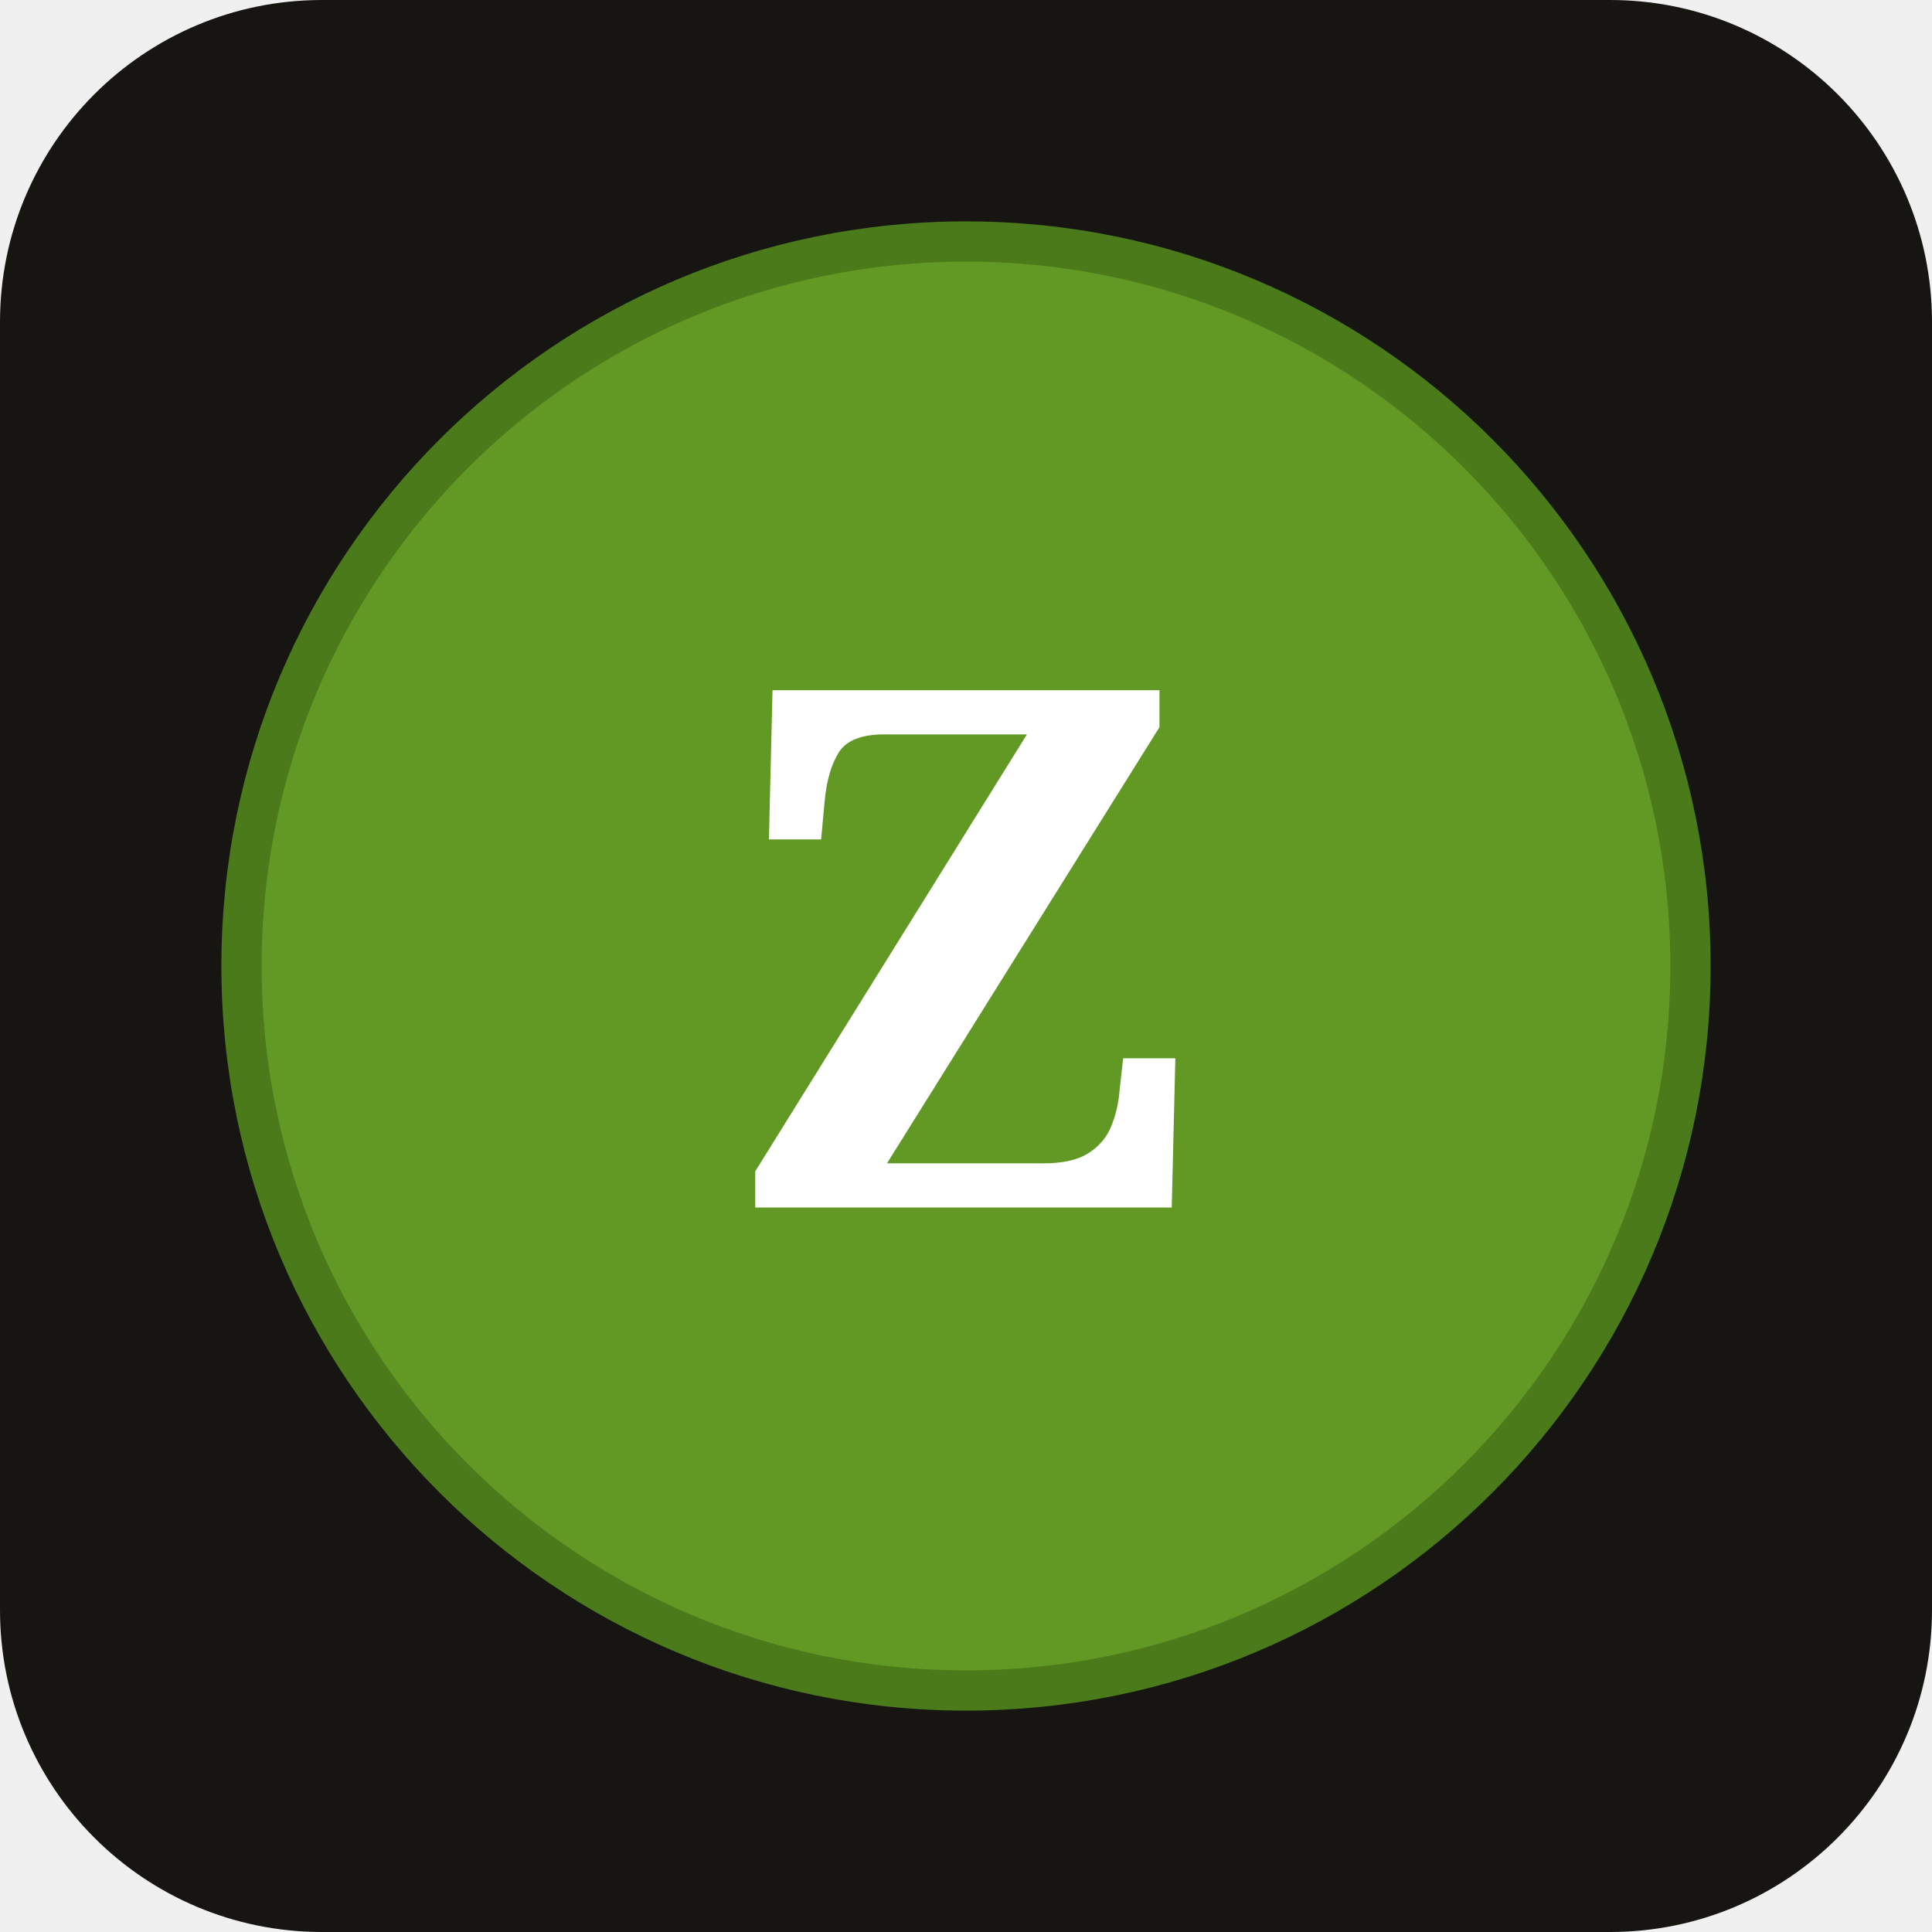
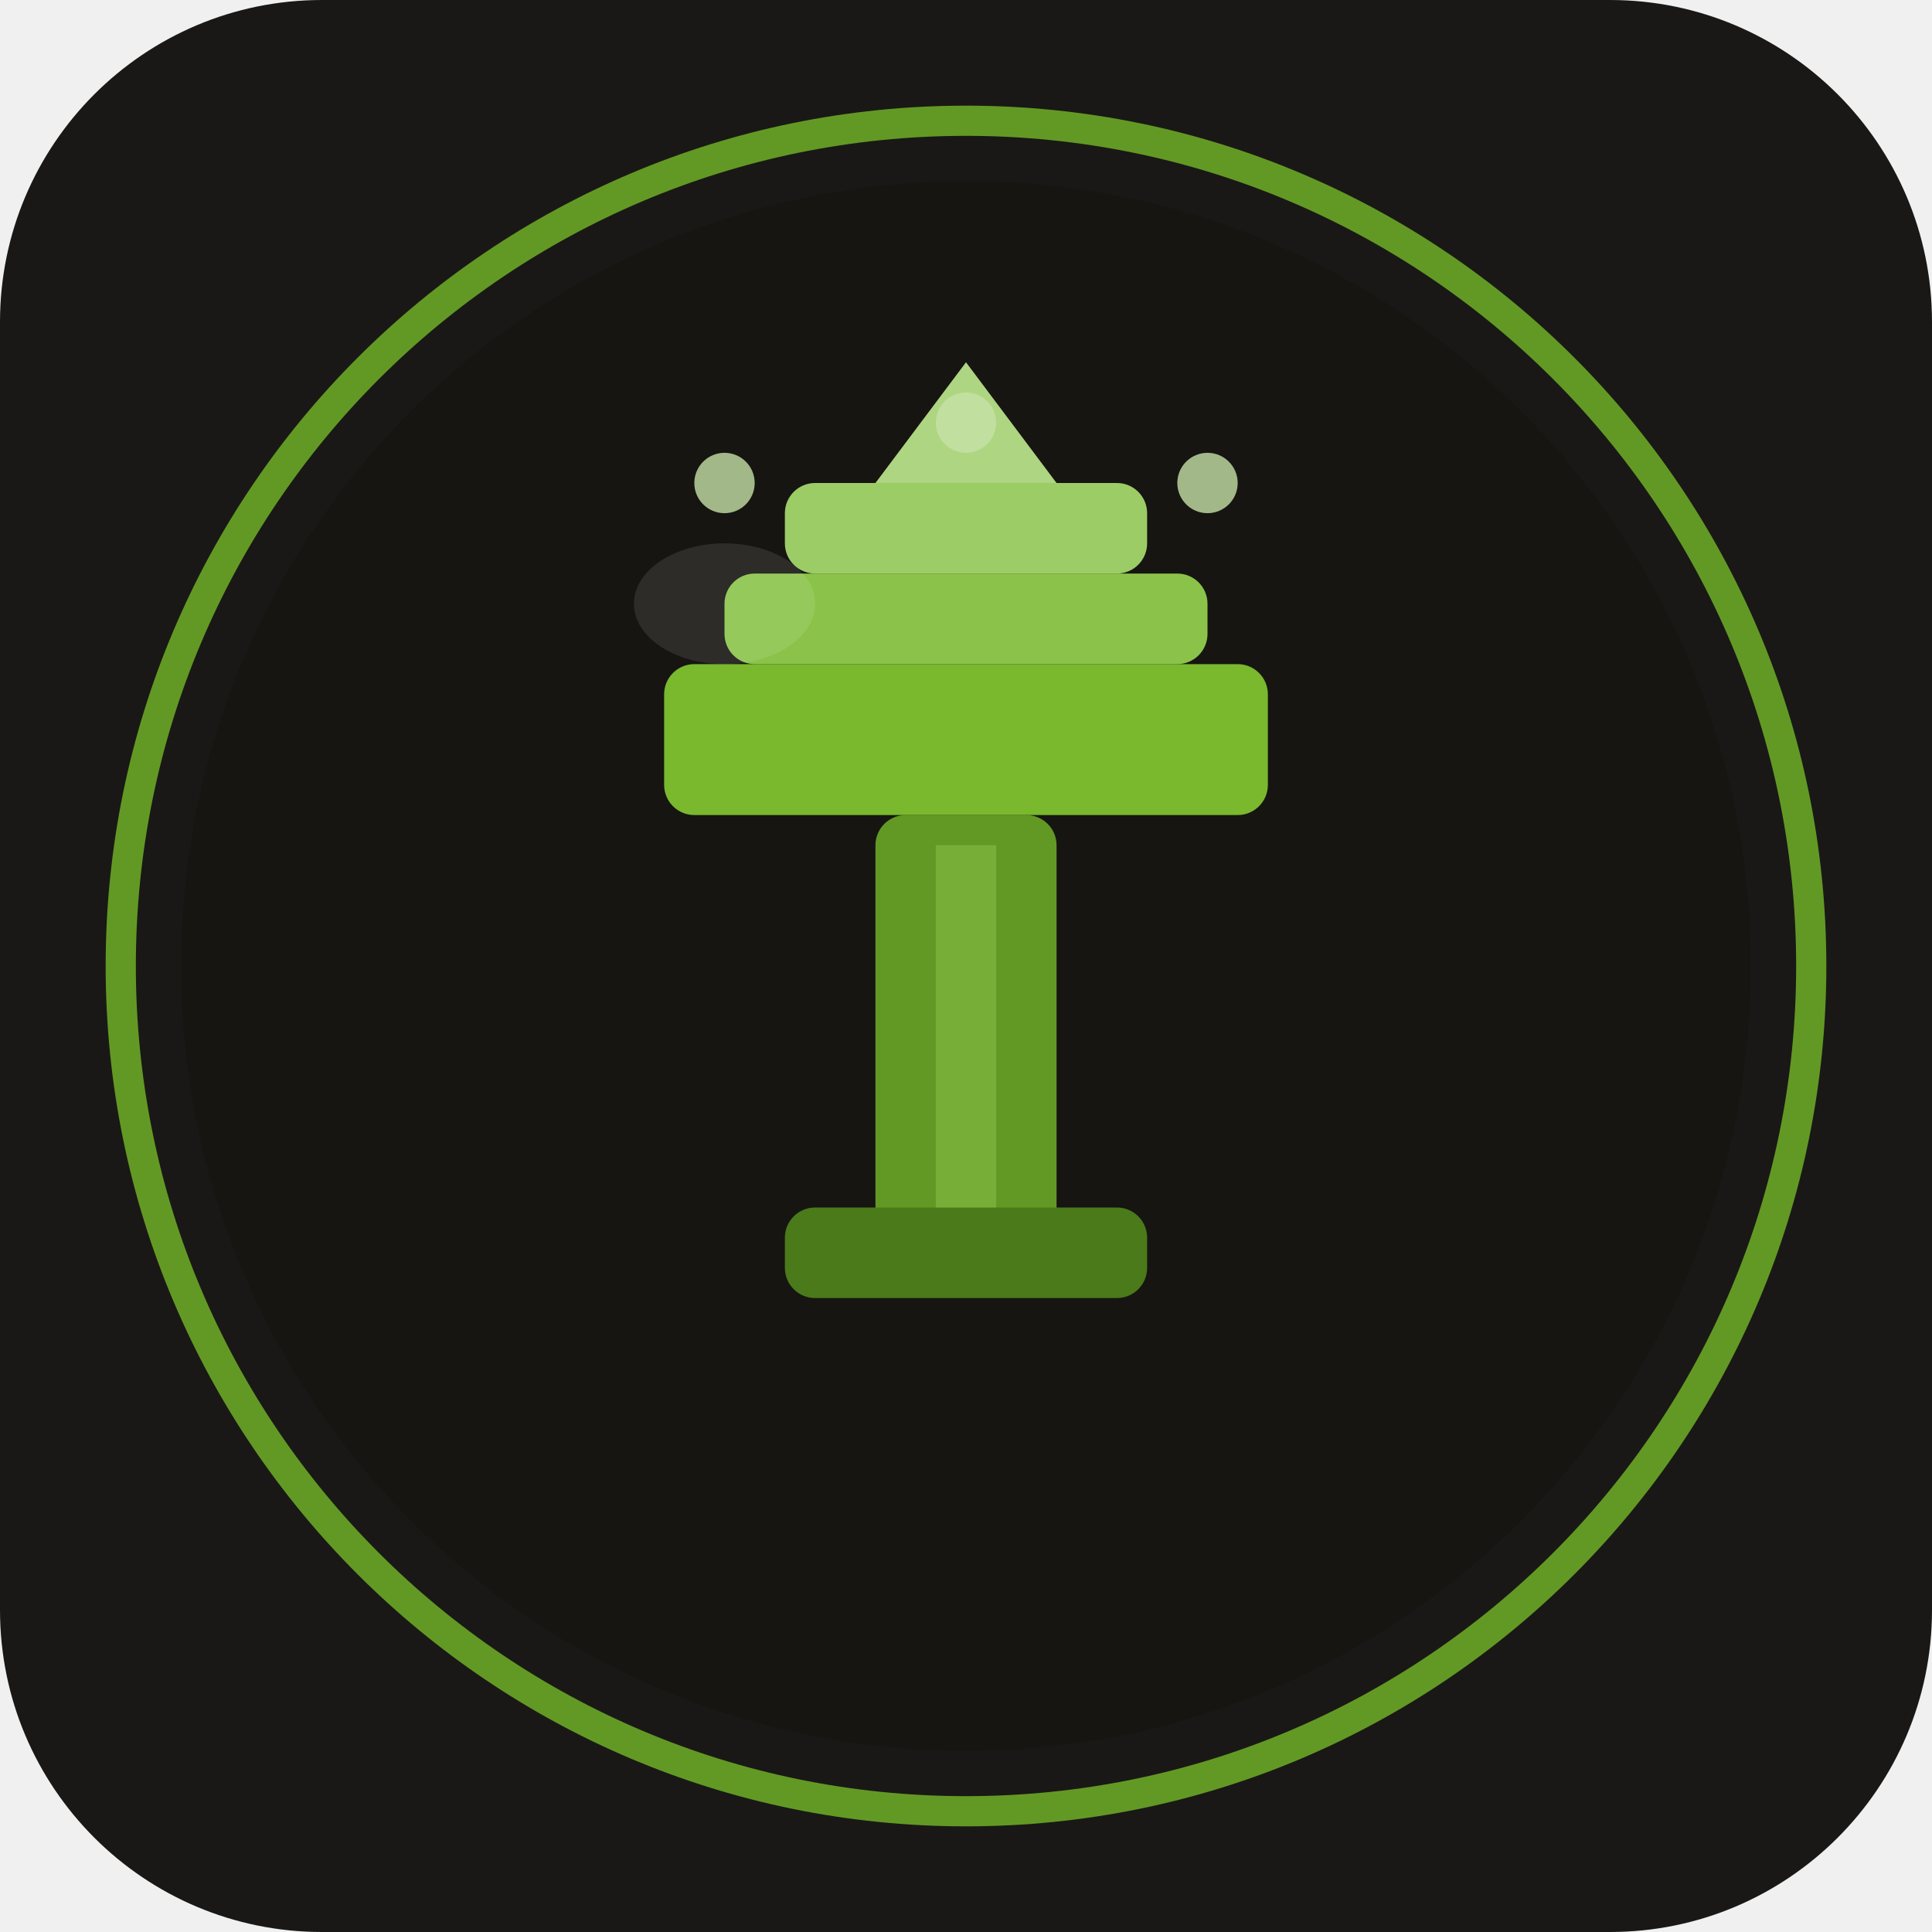
<svg xmlns="http://www.w3.org/2000/svg" viewBox="0 0 192 192" width="192" height="192">
-   <rect width="192" height="192" rx="32" fill="#161512" />
-   <circle cx="96" cy="96" r="72" fill="#629924" stroke="#4a7a1a" stroke-width="4" />
-   <text x="96" y="120" text-anchor="middle" fill="white" font-size="72" font-weight="bold" font-family="serif">Z</text>
+   <rect width="192" height="192" rx="32" fill="#1a1816" />
+   <circle cx="96" cy="96" r="84" fill="none" stroke="#629924" stroke-width="3" />
+   <circle cx="96" cy="96" r="78" fill="#161512" />
+   <g transform="translate(96, 96) scale(3)" fill="#629924">
+     <rect x="-10" y="-10" width="20" height="5" rx="1" fill="#7ab82e" />
+     <rect x="-8" y="-13" width="16" height="3" rx="1" fill="#8bc34a" />
+     <rect x="-6" y="-16" width="12" height="3" rx="1" fill="#9ccc65" />
+     <polygon points="-3,-16 0,-20 3,-16" fill="#aed581" />
+     <rect x="-3" y="-5" width="6" height="14" rx="1" fill="#629924" />
+     <rect x="-6" y="8" width="12" height="3" rx="1" fill="#4a7a1a" />
+     <rect x="-1" y="-4" width="2" height="12" fill="#8bc34a" opacity="0.5" />
+   </g>
+   <circle cx="72" cy="48" r="3" fill="#c5e1a5" opacity="0.8" />
+   <circle cx="96" cy="42" r="3" fill="#c5e1a5" opacity="0.8" />
+   <circle cx="120" cy="48" r="3" fill="#c5e1a5" opacity="0.8" />
+   <ellipse cx="72" cy="60" rx="9" ry="6" fill="white" opacity="0.1" />
</svg>
